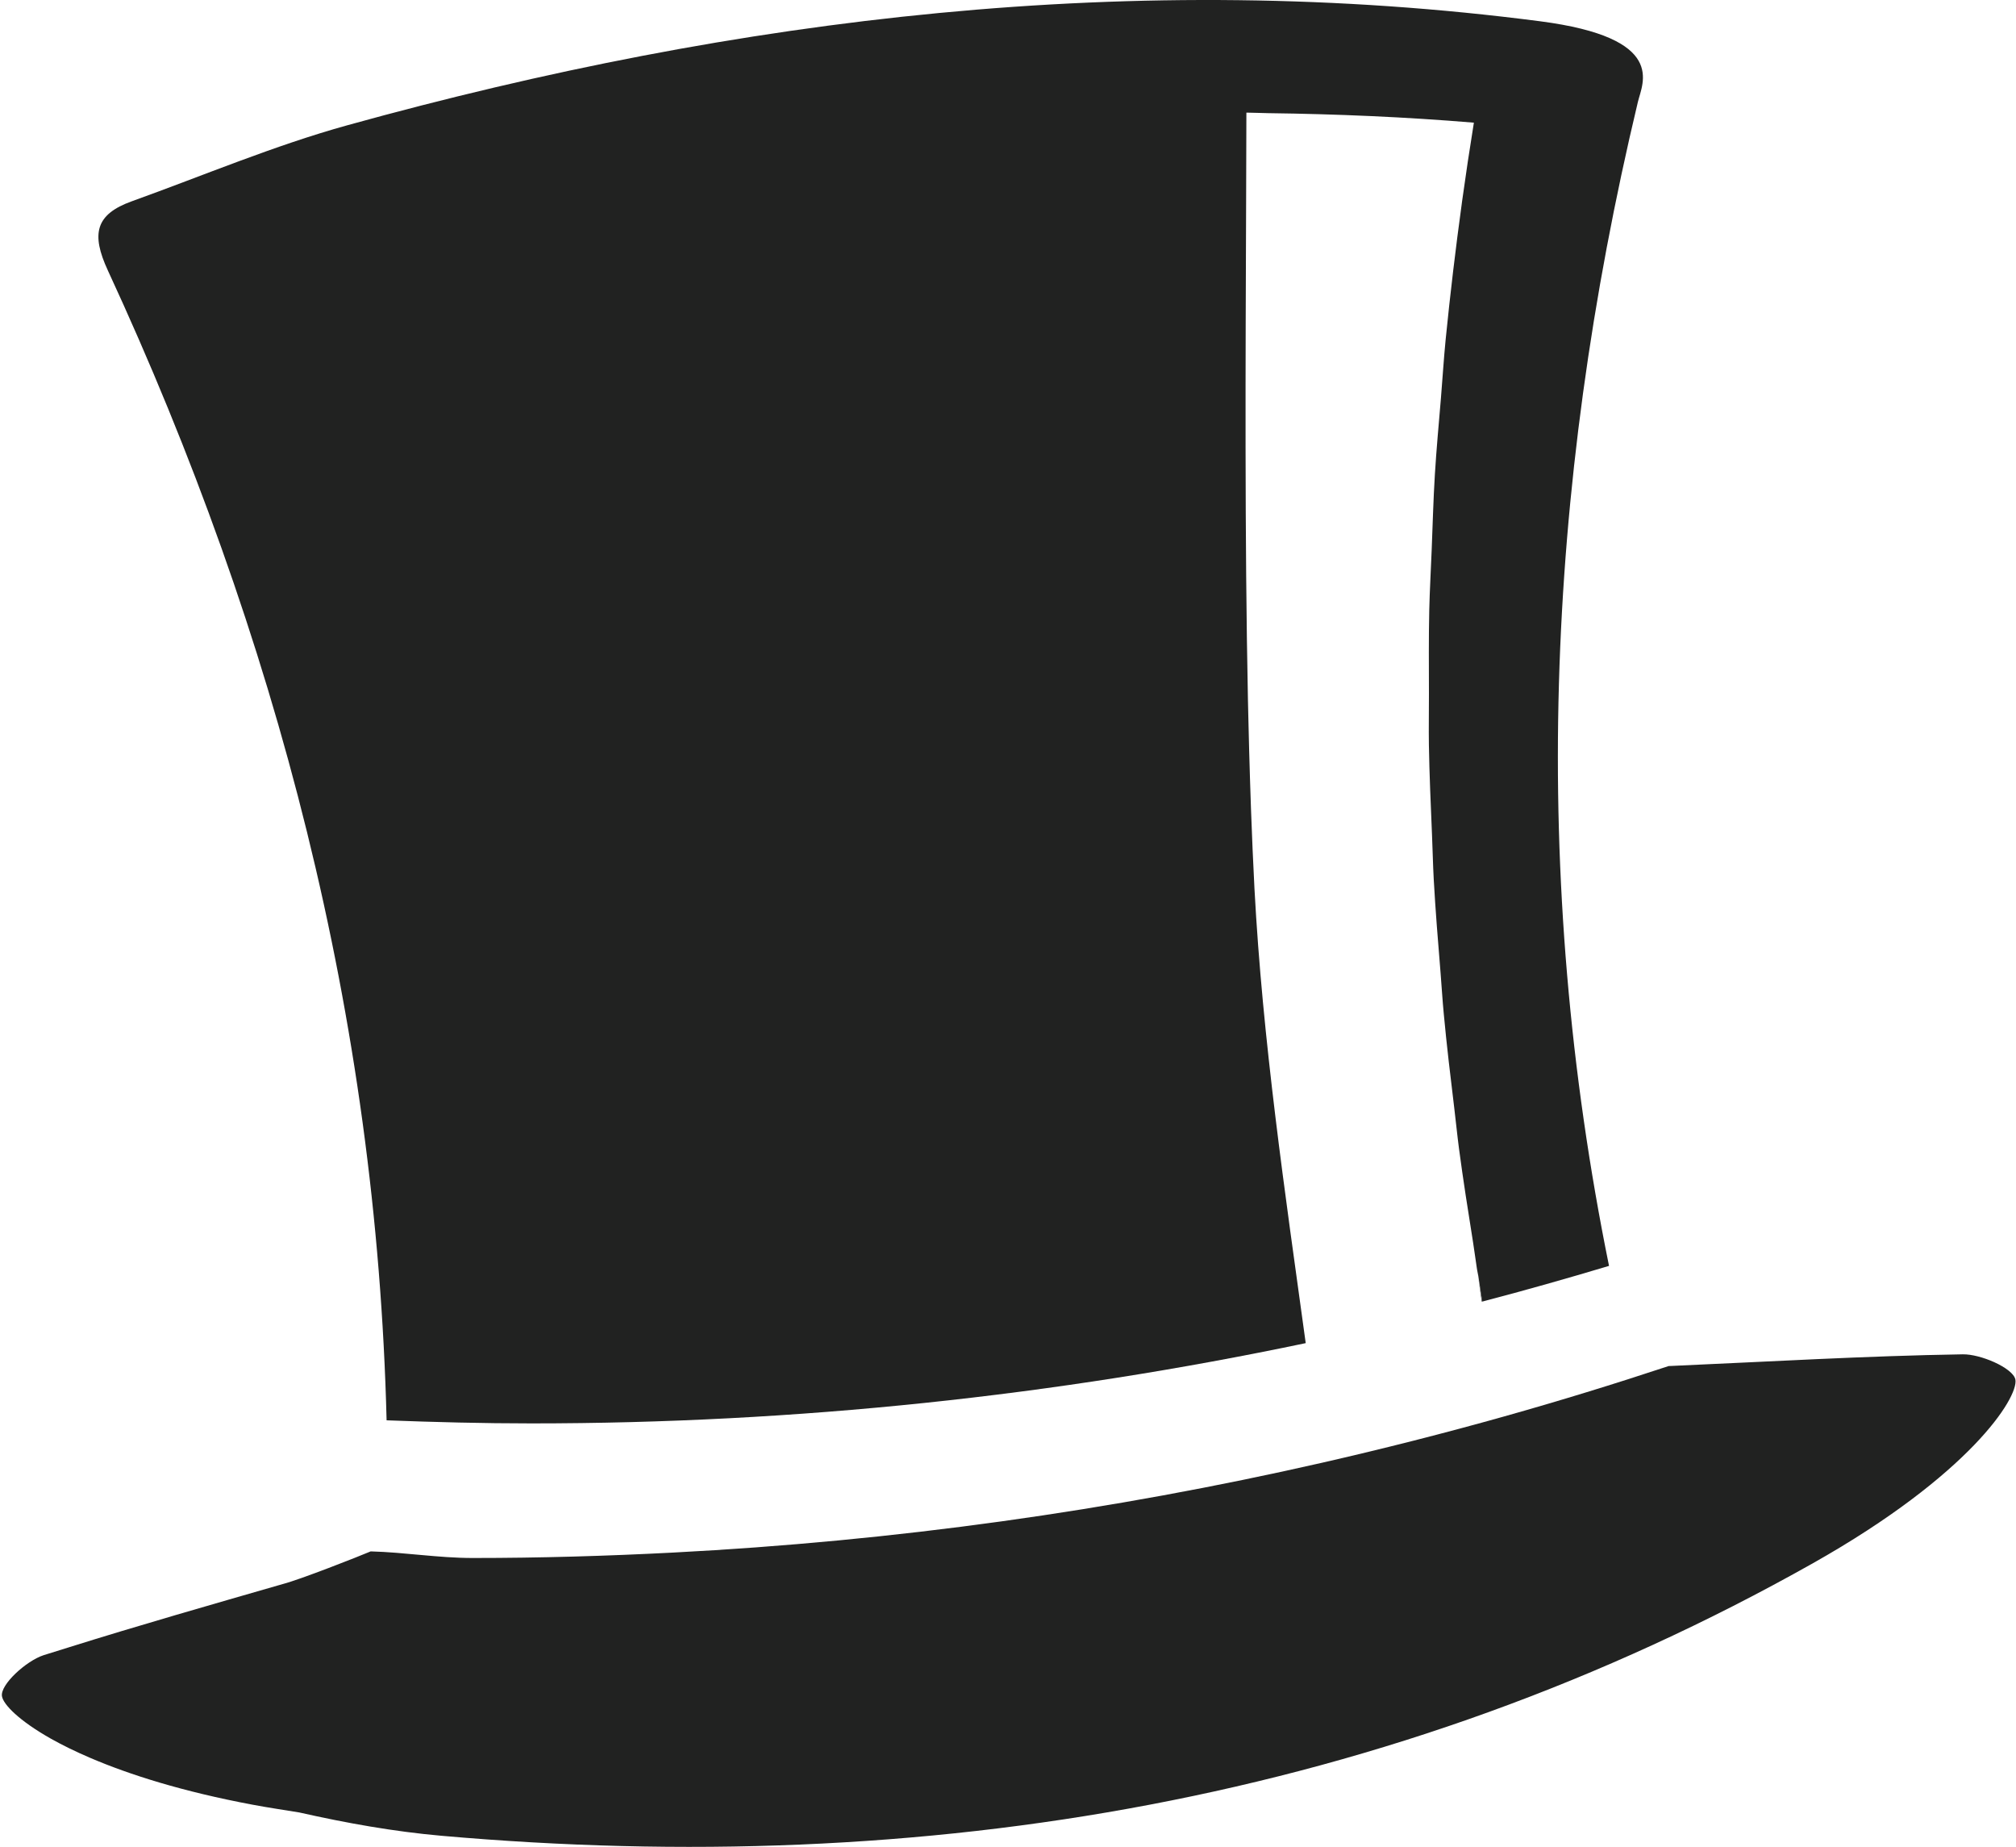
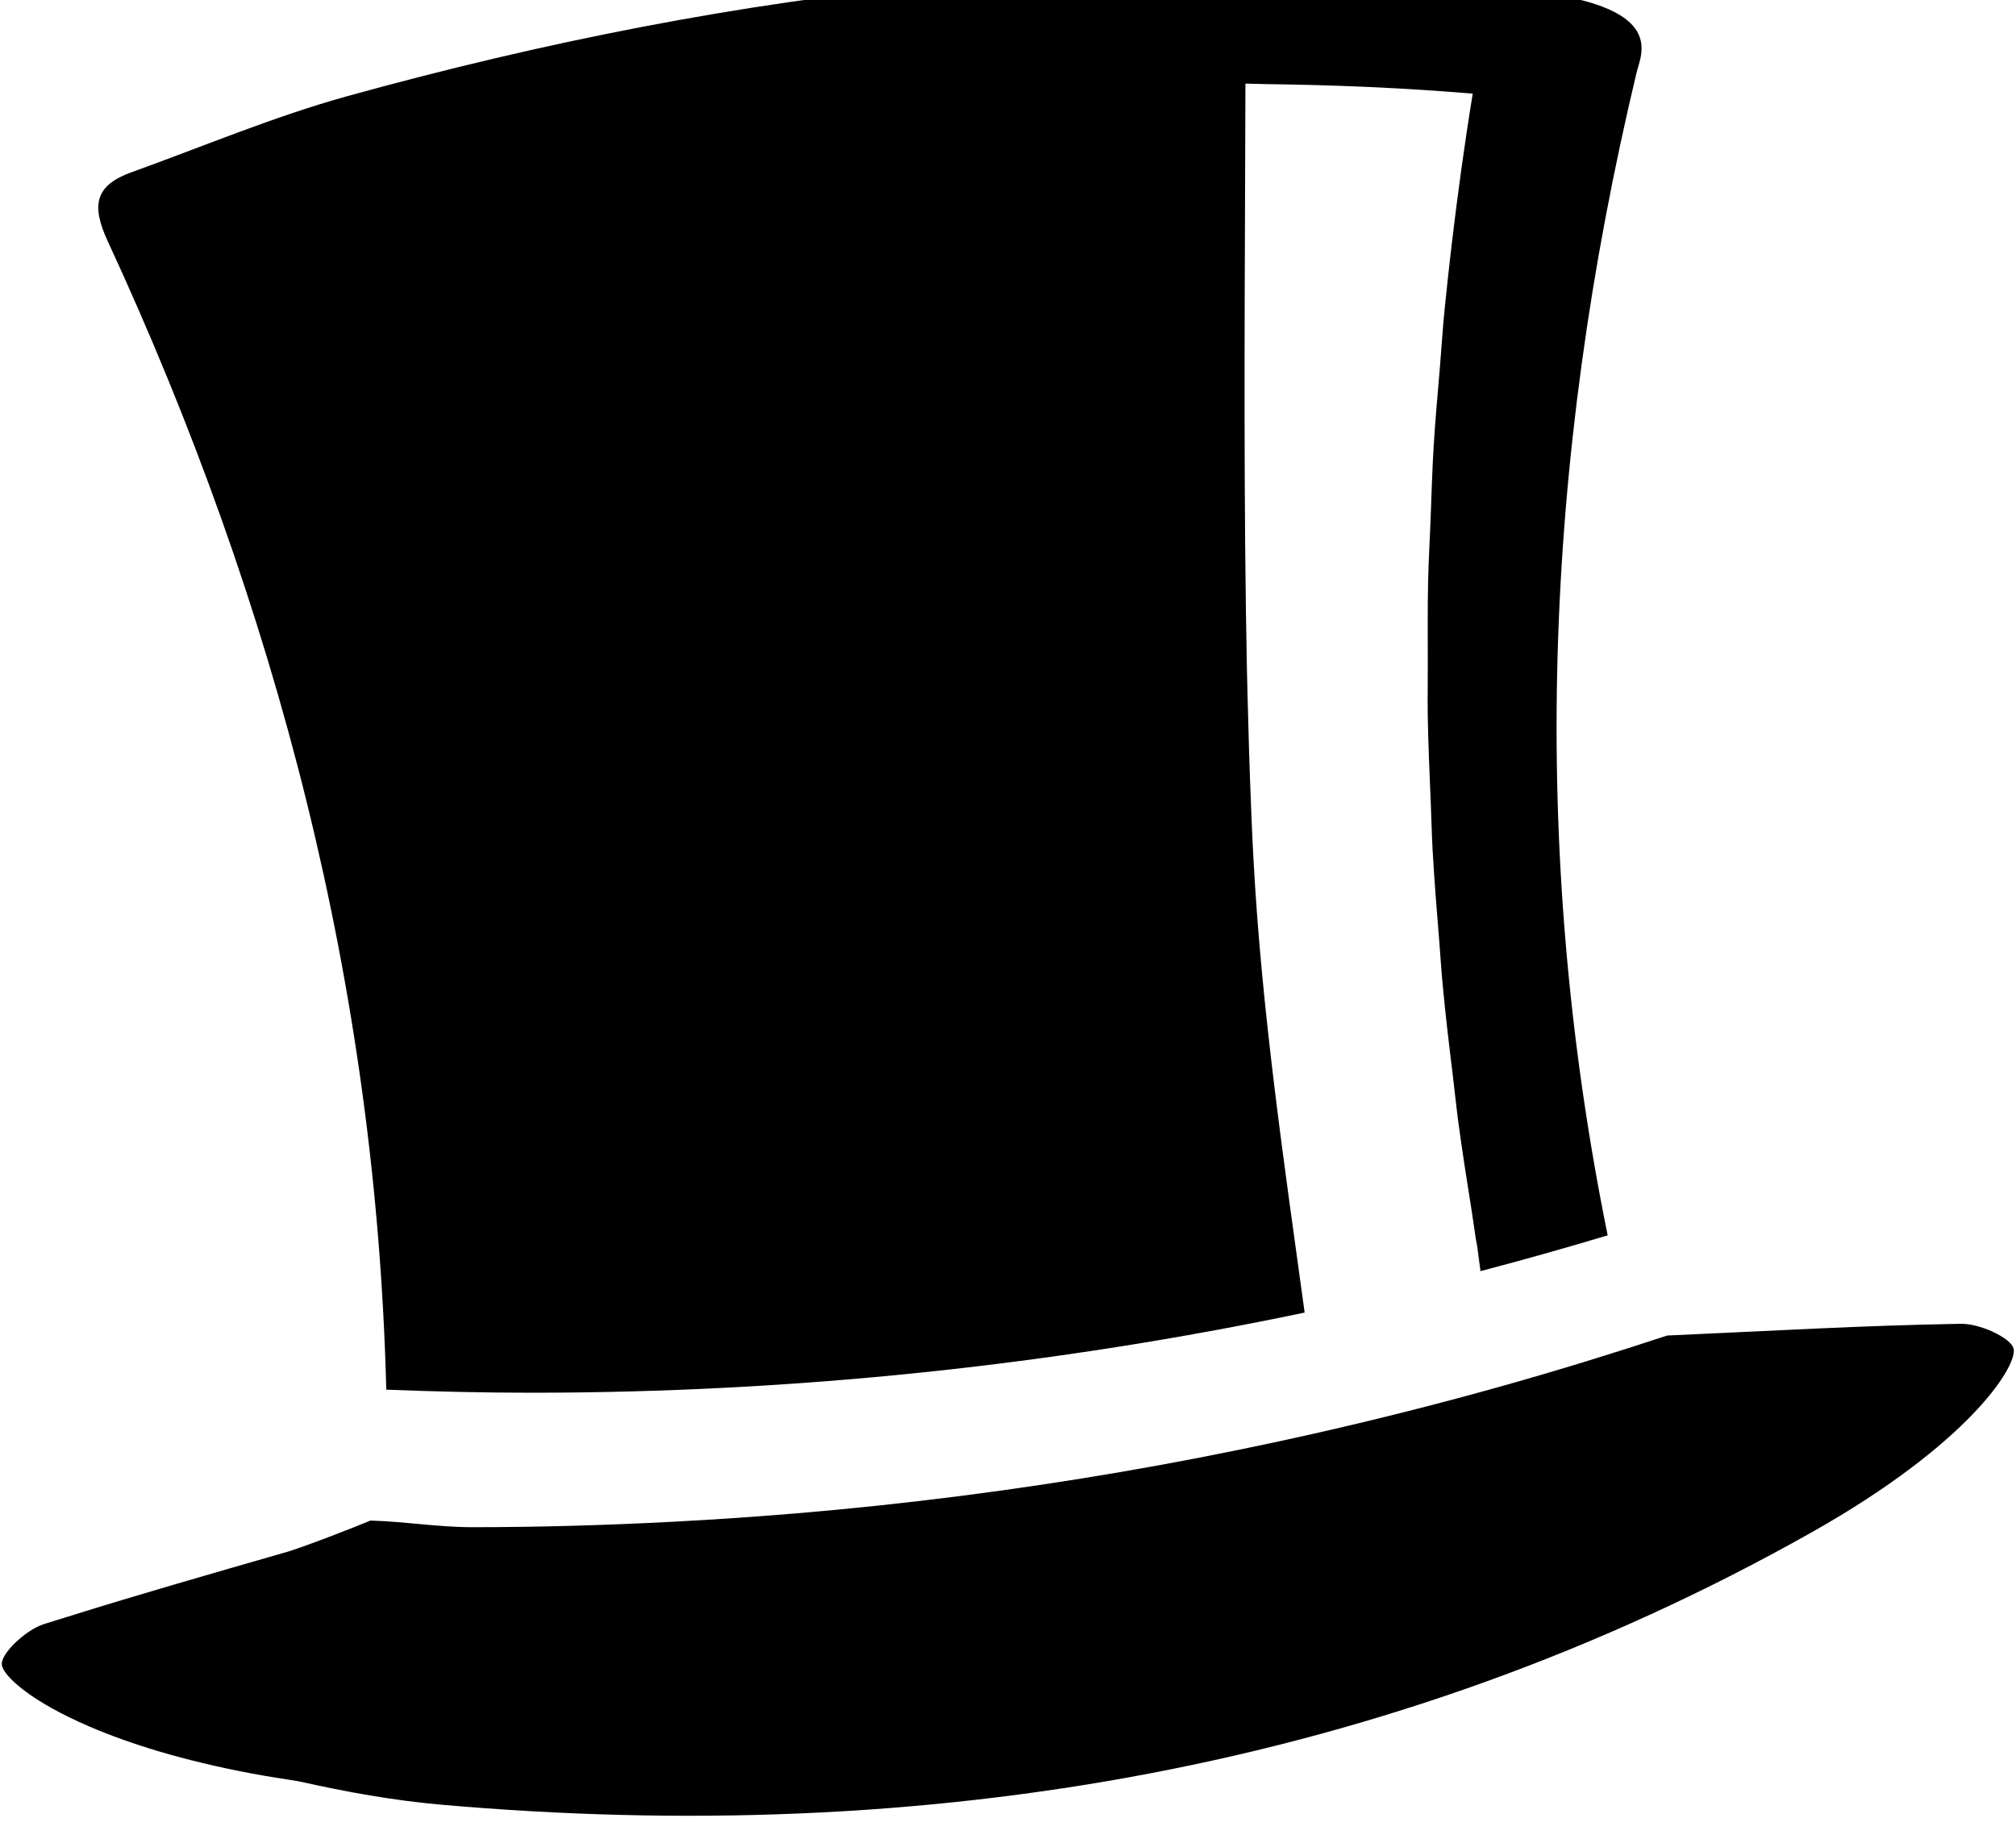
- <svg xmlns="http://www.w3.org/2000/svg" version="1.1" id="Layer_1" x="0px" y="0px" width="256.333px" height="234.787px" viewBox="21.5 33.446 256.333 234.787" enable-background="new 21.5 33.446 256.333 234.787" xml:space="preserve">
-   <g>
-     <path fill="#212221" d="M275.048,206.605c-1.317-0.59-2.854-1.008-3.983-0.99c-12.394,0.201-24.773,0.938-37.16,1.482   c-0.077,0.002-0.159,0.008-0.235,0.008c-6.896,2.281-13.851,4.422-20.88,6.396c-7.671,2.155-15.428,4.127-23.249,5.91   c-26.717,6.086-54.282,9.945-82.477,11.408c-8.438,0.438-16.922,0.688-25.467,0.688c-4.369,0-8.622-0.724-12.96-0.84   c-1.534,0.65-9.034,3.604-11.175,4.15c-9.106,2.627-18.22,5.225-27.259,8.062c-1.052,0.331-2.108,0.647-3.157,0.984   c-2.232,0.727-5.539,3.759-5.297,5.217c0.173,1.037,2.127,3.091,6.264,5.421c1.396,0.781,3.046,1.6,4.962,2.418   c4.974,2.13,11.73,4.28,20.631,5.949c1.989,0.375,3.972,0.662,5.956,0.99c6.002,1.352,12.028,2.431,18.101,2.965   c61.336,5.396,120.686-4.402,174.375-34.665c19.921-11.232,26.094-21.017,25.722-23.315   C277.633,208.093,276.467,207.247,275.048,206.605z" />
-     <path fill="#212221" d="M209.441,195.693c0.146,1.074,0.31,2.15,0.466,3.229c0.022-0.005,0.044-0.01,0.067-0.018   C209.785,197.833,209.622,196.764,209.441,195.693z" />
-     <path fill="#212221" d="M181.006,146.388c-0.181-3.391-0.316-6.782-0.443-10.175C180.689,139.711,180.836,143.122,181.006,146.388z   " />
-     <path fill="#212221" d="M217.32,36.15c-51.297-6.657-101.917-0.557-151.618,13.21c-9.327,2.582-18.315,6.391-27.441,9.673   c-4.614,1.66-5.205,4.132-3.045,8.798c21.523,46.504,34.158,95.045,35.439,146.174c6.113,0.231,12.25,0.392,18.425,0.392   c33.752,0,66.674-3.535,98.441-10.205c-2.649-19.244-5.486-38.475-6.518-57.802c-0.17-3.267-0.316-6.677-0.443-10.175   c-0.043-1.248-0.086-2.512-0.125-3.784c-0.074-2.399-0.142-4.835-0.197-7.309c-0.021-0.925-0.043-1.846-0.065-2.779   c-0.419-20.609-0.302-43.276-0.229-63.339c0.015-3.852,0.027-7.614,0.033-11.241c0.926,0.005,1.858,0.057,2.785,0.069   c8.692,0.111,17.397,0.48,26.141,1.208c-0.539,3.322-1.035,6.643-1.496,9.964c-0.012,0.095-0.024,0.188-0.037,0.282   c0,0,0,0.003,0,0.005c-0.794,5.764-1.477,11.525-2.053,17.283c-0.248,2.502-0.397,5.002-0.605,7.504   c-0.27,3.241-0.574,6.481-0.771,9.721c-0.196,3.189-0.276,6.377-0.404,9.564c-0.098,2.538-0.249,5.076-0.307,7.613   c-0.08,3.573-0.047,7.146-0.041,10.718c0.006,2.14-0.039,4.282-0.006,6.423c0.063,3.822,0.236,7.641,0.396,11.462   c0.082,1.884,0.117,3.77,0.22,5.655c0.218,3.959,0.543,7.917,0.867,11.876c0.142,1.744,0.241,3.49,0.41,5.233   c0.37,4.007,0.853,8.011,1.338,12.015c0.206,1.703,0.372,3.408,0.597,5.111c0.528,3.979,1.156,7.955,1.791,11.934   c0.229,1.431,0.4,2.861,0.643,4.293c-0.035-0.258-0.058-0.514-0.092-0.771c0.222,1.329,0.39,2.656,0.625,3.983   c5.408-1.414,10.773-2.938,16.108-4.535c-10.05-49.468-8.16-98.472,3.672-147.975C230.333,43.989,233.552,38.257,217.32,36.15z" />
-   </g>
+ <svg xmlns="http://www.w3.org/2000/svg" version="1.1" width="35" height="32" viewBox="0 0 35 32">
+   <path d="M34.591 23.123c-0.18-0.081-0.389-0.137-0.543-0.135-1.691 0.027-3.38 0.128-5.070 0.202-0.011 0-0.022 0.001-0.032 0.001-0.941 0.311-1.89 0.603-2.849 0.873-1.047 0.294-2.105 0.563-3.172 0.806-3.645 0.83-7.406 1.357-11.252 1.556-1.151 0.060-2.309 0.094-3.474 0.094-0.596 0-1.176-0.099-1.768-0.115-0.209 0.089-1.232 0.492-1.525 0.566-1.242 0.358-2.486 0.713-3.719 1.1-0.143 0.045-0.288 0.088-0.431 0.134-0.305 0.099-0.756 0.513-0.723 0.712 0.024 0.141 0.29 0.422 0.855 0.74 0.19 0.107 0.416 0.218 0.677 0.33 0.679 0.291 1.6 0.584 2.815 0.812 0.271 0.051 0.542 0.090 0.813 0.135 0.819 0.184 1.641 0.332 2.469 0.405 8.368 0.736 16.465-0.601 23.789-4.729 2.718-1.532 3.56-2.867 3.509-3.181-0.017-0.102-0.176-0.218-0.37-0.305zM25.64 21.634c0.020 0.147 0.042 0.293 0.064 0.441 0.003-0.001 0.006-0.001 0.009-0.002-0.026-0.146-0.048-0.292-0.073-0.438zM21.761 14.908c-0.025-0.463-0.043-0.925-0.060-1.388 0.017 0.477 0.037 0.943 0.060 1.388zM26.715-0.132c-6.998-0.908-13.904-0.076-20.685 1.802-1.272 0.352-2.499 0.872-3.744 1.32-0.629 0.226-0.71 0.564-0.415 1.2 2.936 6.344 4.66 12.967 4.835 19.942 0.834 0.032 1.671 0.053 2.514 0.053 4.605 0 9.096-0.482 13.43-1.392-0.361-2.625-0.748-5.249-0.889-7.886-0.023-0.446-0.043-0.911-0.060-1.388-0.006-0.17-0.012-0.343-0.017-0.516-0.010-0.327-0.019-0.66-0.027-0.997-0.003-0.126-0.006-0.252-0.009-0.379-0.057-2.812-0.041-5.904-0.031-8.641 0.002-0.526 0.004-1.039 0.005-1.534 0.126 0.001 0.253 0.008 0.38 0.009 1.186 0.015 2.373 0.065 3.566 0.165-0.074 0.453-0.141 0.906-0.204 1.359-0.002 0.013-0.003 0.026-0.005 0.038 0 0 0 0 0 0.001-0.108 0.786-0.201 1.572-0.28 2.358-0.034 0.341-0.054 0.682-0.083 1.024-0.037 0.442-0.078 0.884-0.105 1.326-0.027 0.435-0.038 0.87-0.055 1.305-0.013 0.346-0.034 0.693-0.042 1.039-0.011 0.487-0.006 0.975-0.006 1.462 0.001 0.292-0.005 0.584-0.001 0.876 0.009 0.521 0.032 1.042 0.054 1.564 0.011 0.257 0.016 0.514 0.030 0.771 0.030 0.54 0.074 1.080 0.118 1.62 0.019 0.238 0.033 0.476 0.056 0.714 0.050 0.547 0.116 1.093 0.183 1.639 0.028 0.232 0.051 0.465 0.081 0.697 0.072 0.543 0.158 1.085 0.244 1.628 0.031 0.195 0.055 0.39 0.088 0.586-0.005-0.035-0.008-0.070-0.013-0.105 0.030 0.181 0.053 0.362 0.085 0.543 0.738-0.193 1.47-0.401 2.198-0.619-1.371-6.749-1.113-13.434 0.501-20.188 0.078-0.329 0.518-1.111-1.697-1.398z" />
</svg>
